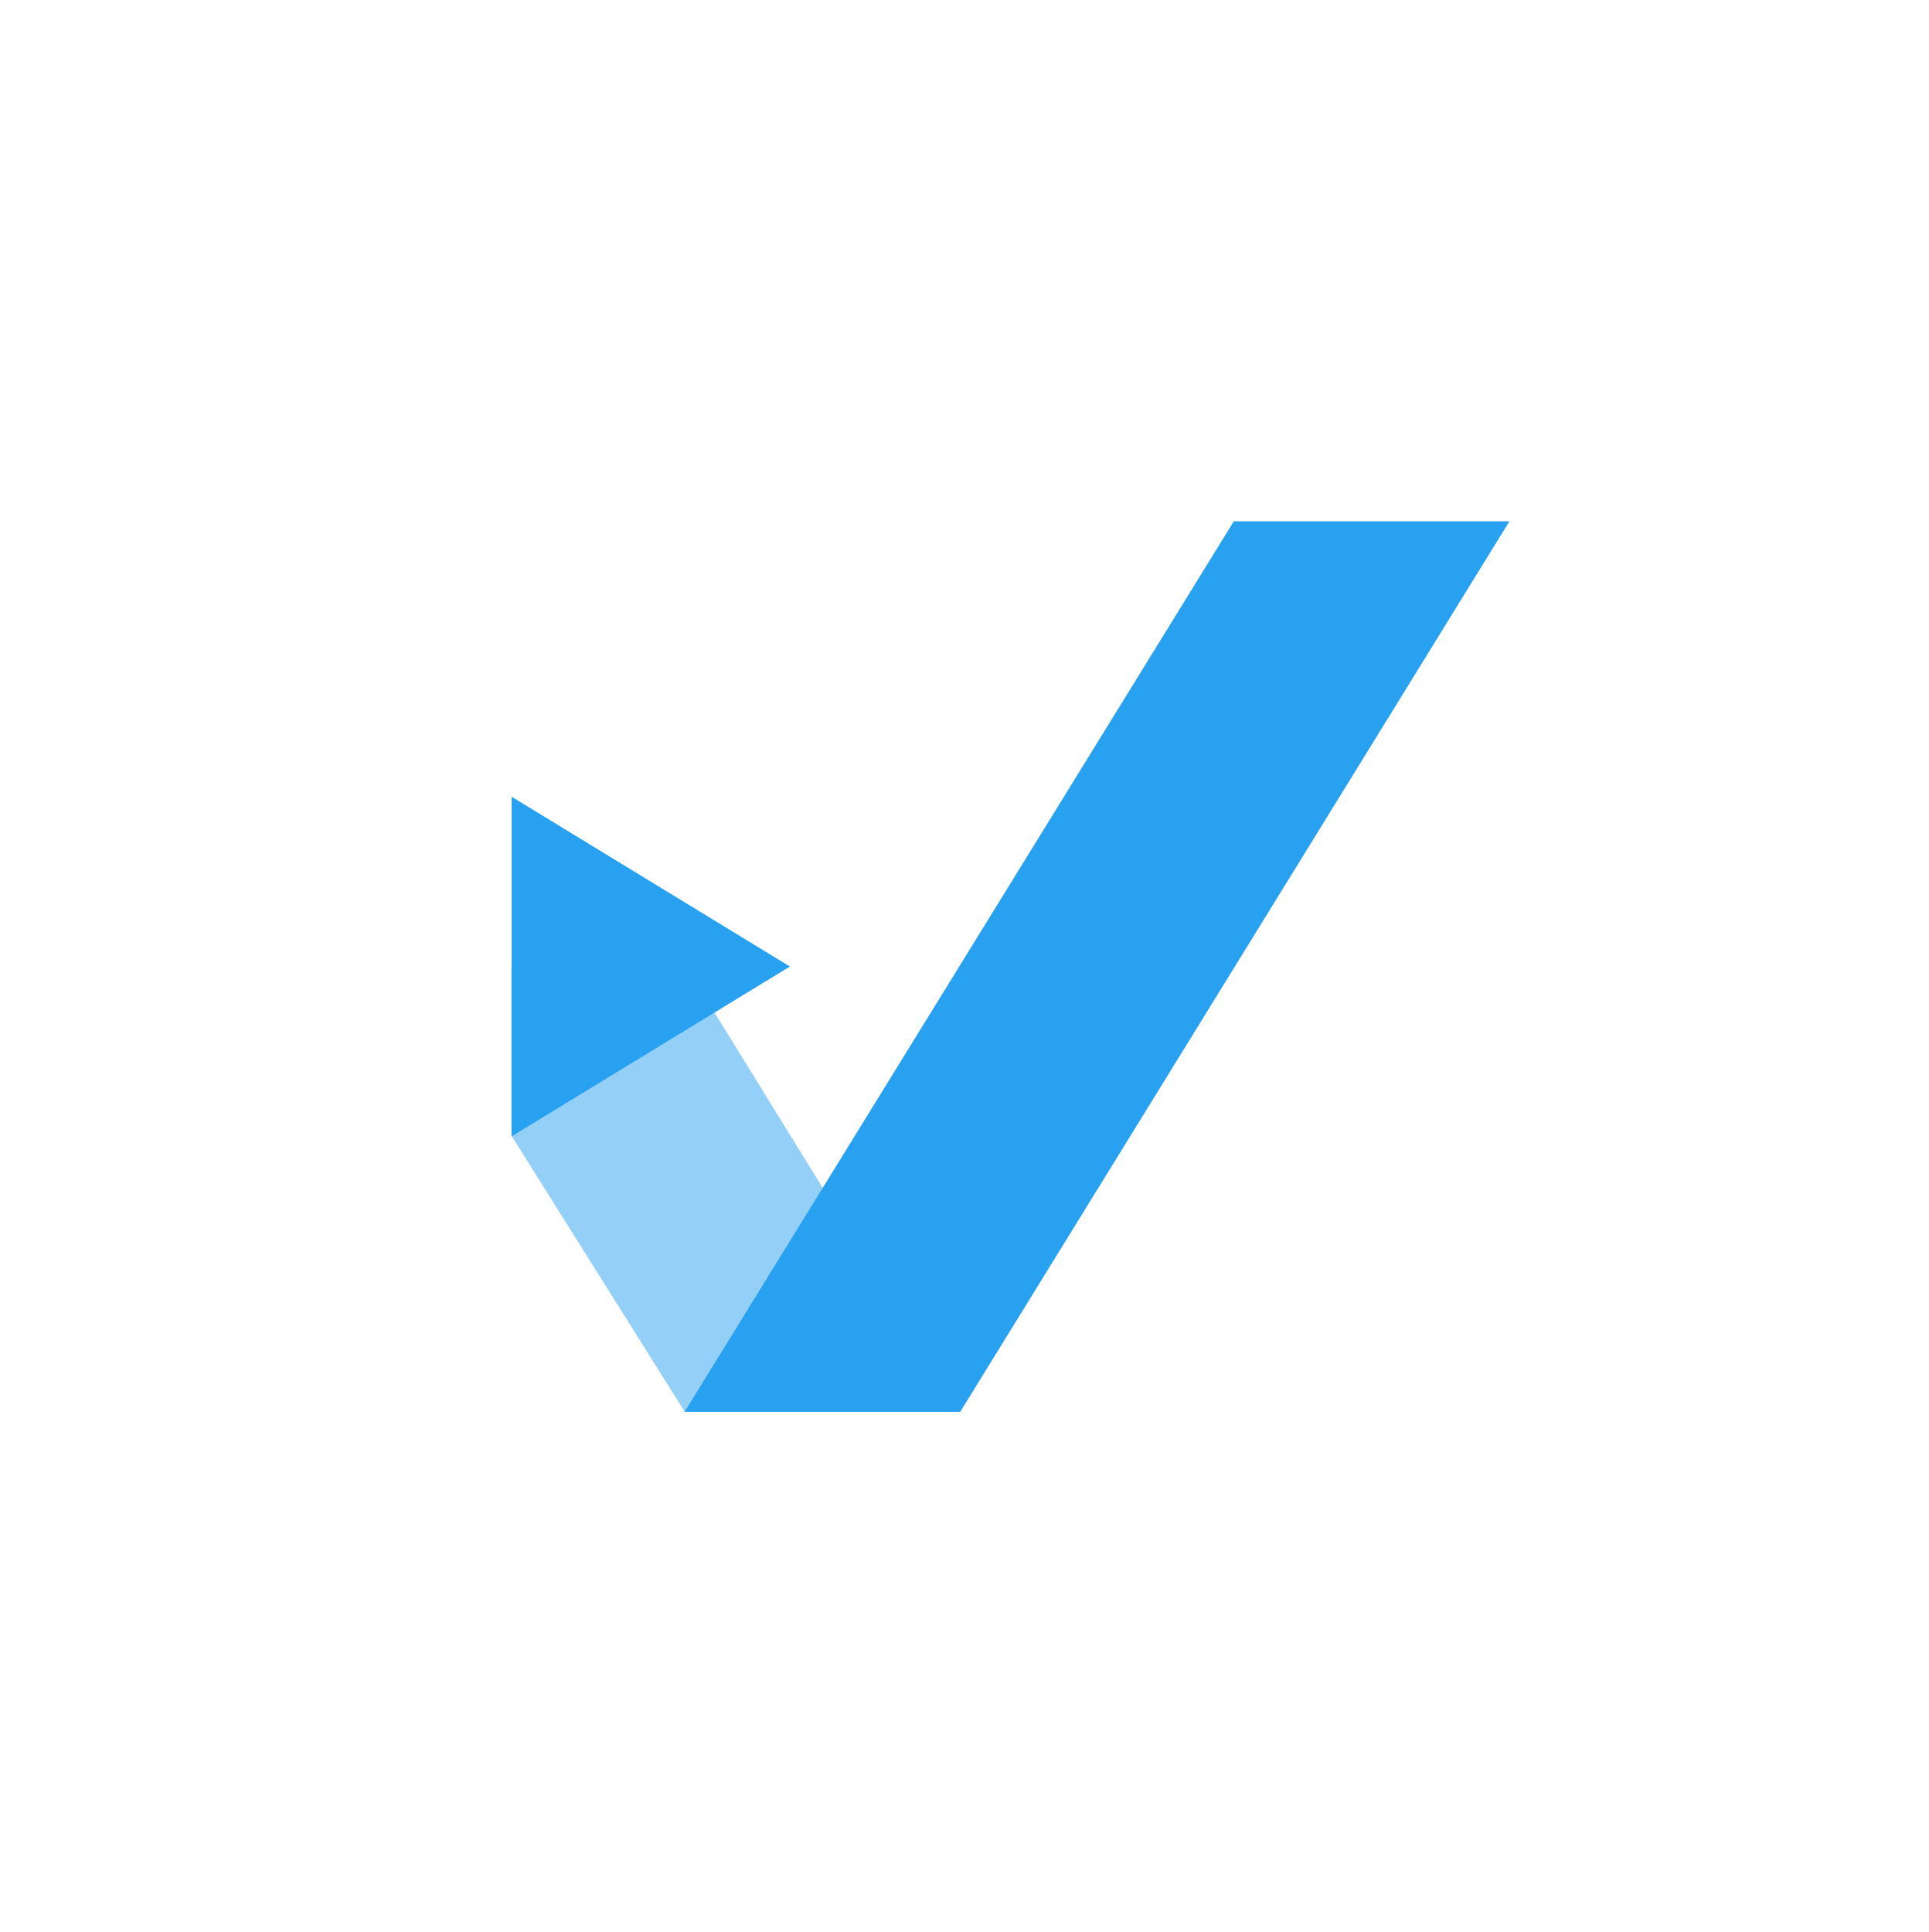
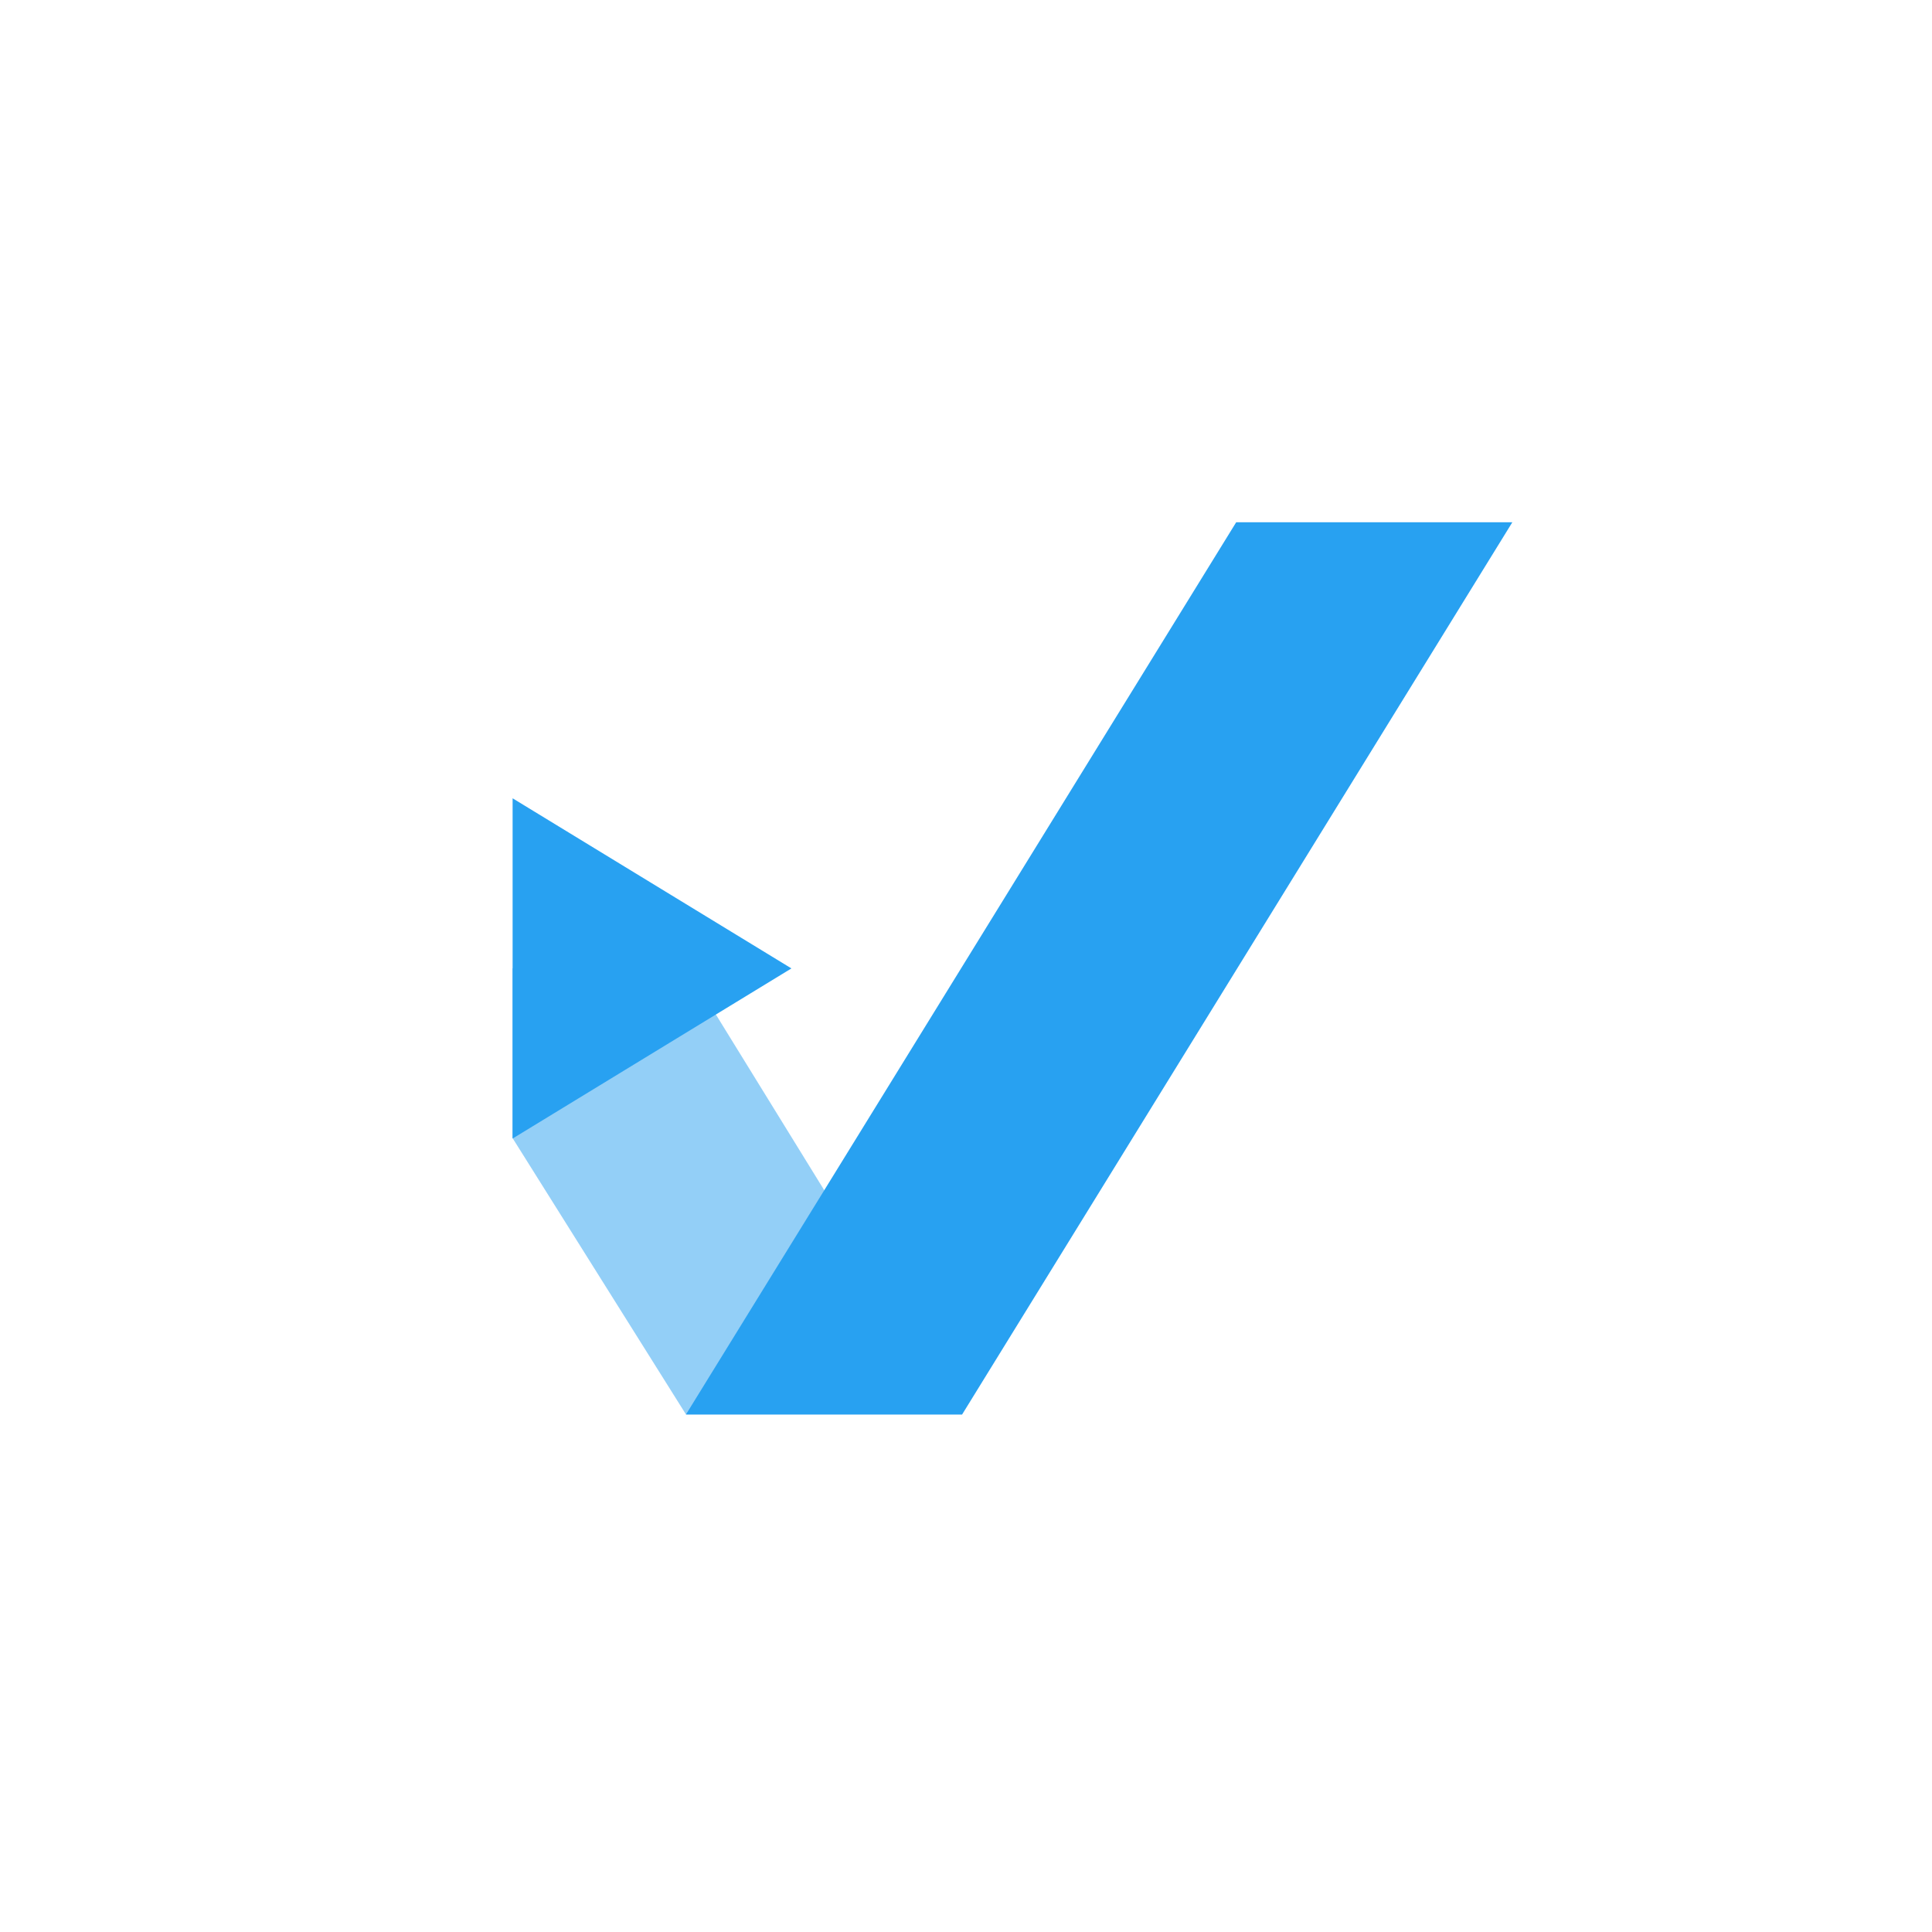
- <svg xmlns="http://www.w3.org/2000/svg" width="512" height="513" viewBox="0 0 512 513" fill="none">
+ <svg xmlns="http://www.w3.org/2000/svg" width="512" height="512" viewBox="0 0 512 512" fill="none">
  <path fill-rule="evenodd" clip-rule="evenodd" d="M254.959 374.653L182.165 256.614H135.785V301.53L181.777 374.817L254.959 374.818V374.653Z" fill="url(#paint0_linear_15_157)" fill-opacity="0.5" />
  <path d="M209.734 256.64L135.846 301.726V211.555L209.734 256.64Z" fill="#28A1F1" />
  <path d="M327.601 138.41H400.783L254.959 374.87H181.777L327.601 138.41Z" fill="#28A1F1" />
  <defs>
    <linearGradient id="paint0_linear_15_157" x1="135.785" y1="256.614" x2="254.959" y2="374.818" gradientUnits="userSpaceOnUse">
      <stop offset="0.195" stop-color="#28A1F1" />
      <stop offset="0.66" stop-color="#28A1F1" />
    </linearGradient>
  </defs>
</svg>
